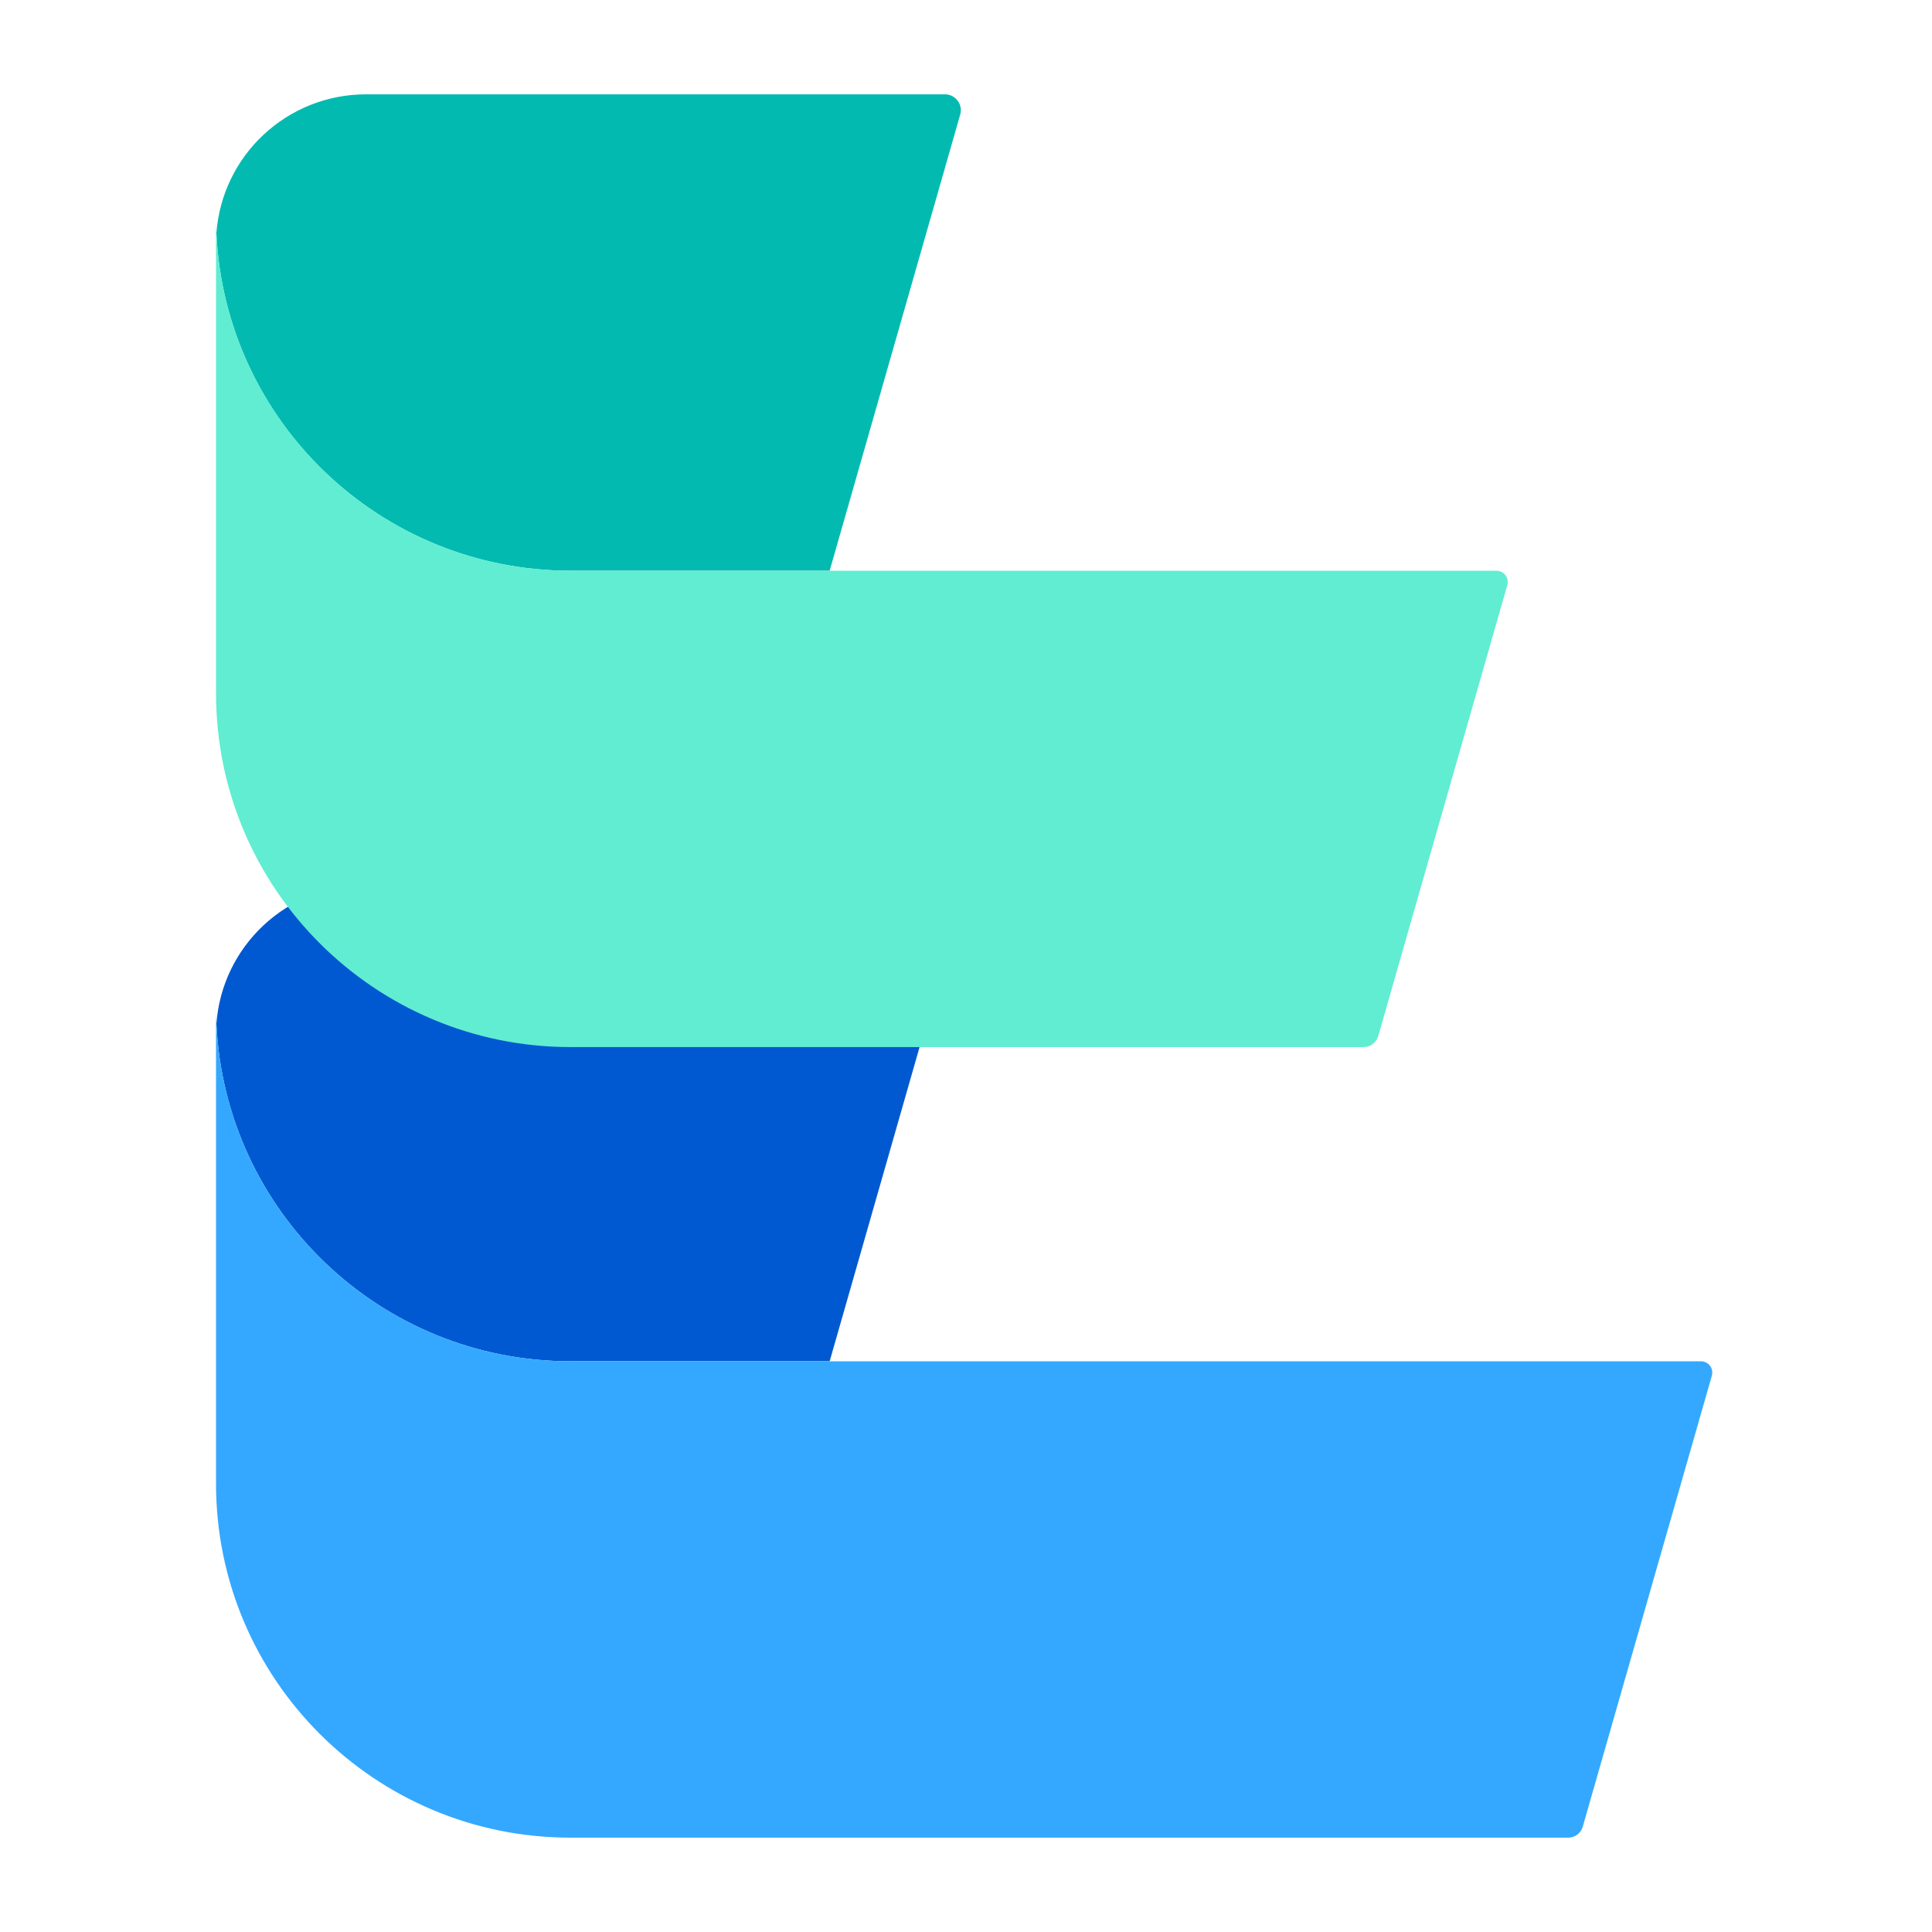
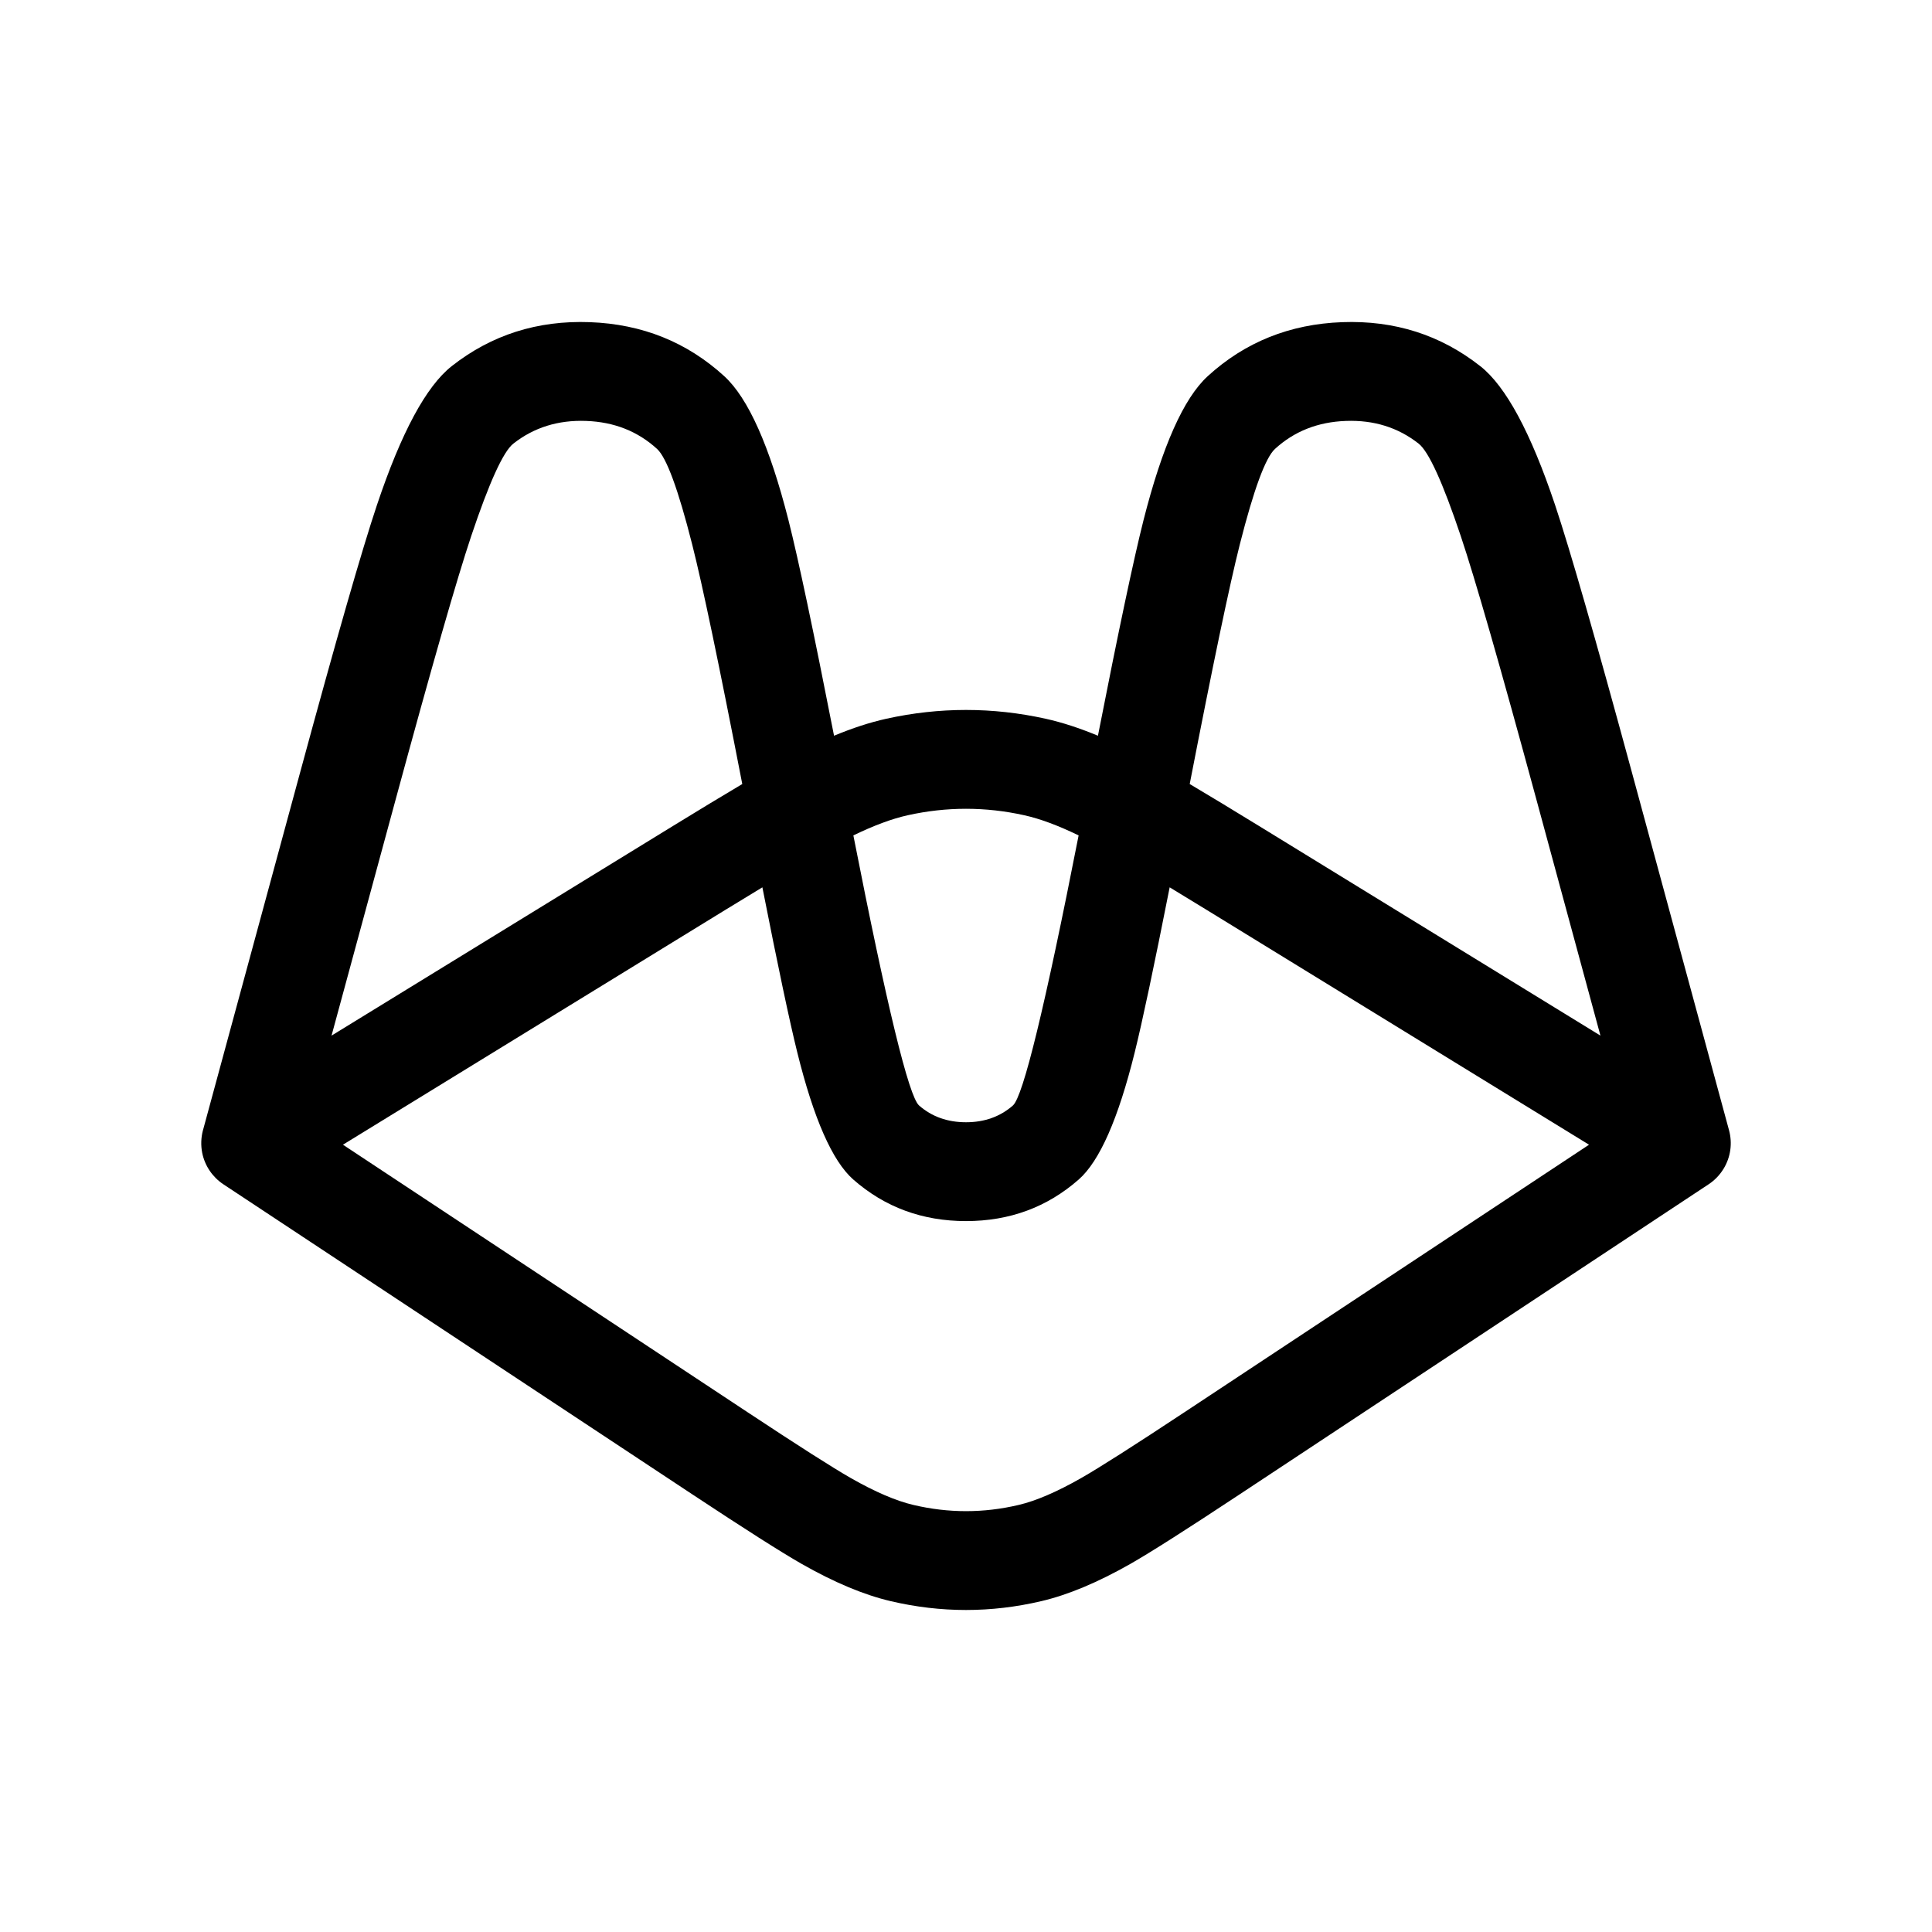
- <svg xmlns="http://www.w3.org/2000/svg" fill="none" version="1.1" width="1024" height="1024" viewBox="0 0 1024 1024">
+ <svg xmlns="http://www.w3.org/2000/svg" fill="none" version="1.1" width="32" height="32" viewBox="0 0 32 32">
  <defs>
-     <clipPath id="master_svg0_117_508">
-       <rect x="0" y="0" width="1024" height="1024" rx="0" />
+     <clipPath id="master_svg0_1_2647">
+       <rect x="0" y="0" width="32" height="32" rx="0" />
    </clipPath>
  </defs>
-   <g clip-path="url(#master_svg0_117_508)">
-     <g>
-       <g>
-         <path d="M500.841,469.019L194,469.019C152.007,469.019,117.619,501.517,114.701,542.691C119.277,642.22,201.567,721.509,302.409,721.509L439.728,721.509L508.929,479.75C510.468,474.374,506.432,469.019,500.841,469.019Z" fill-rule="evenodd" fill="#0059D1" fill-opacity="1" />
-       </g>
-       <g>
-         <path d="M114.5,533.946C114.5,637.535,198.63,721.51,302.409,721.51L901.542,721.51C905.529,721.51,908.407,725.328,907.31,729.161L838.887,968.202C837.904,971.635,834.766,974,831.196,974L302.409,974C198.63,974,114.5,890.025,114.5,786.436L114.5,533.946Z" fill-rule="evenodd" fill="#34A8FF" fill-opacity="1" />
-       </g>
-       <g>
-         <path d="M500.841,50L194,50C152.007,50,117.619,82.498,114.701,123.672C119.277,223.201,201.567,302.49,302.409,302.49L439.728,302.49L508.929,60.731C510.468,55.354,506.432,50,500.841,50Z" fill-rule="evenodd" fill="#03BAB1" fill-opacity="1" />
-       </g>
-       <g>
-         <path d="M114.5,114.926C114.5,218.515,198.63,302.49,302.409,302.49L793.133,302.49C797.12,302.49,799.998,306.308,798.901,310.141L730.478,549.182C729.495,552.615,726.357,554.98,722.787,554.98L302.409,554.98C198.63,554.98,114.5,471.005,114.5,367.416L114.5,114.926Z" fill-rule="evenodd" fill="#60EDD2" fill-opacity="1" />
-       </g>
+   <g clip-path="url(#master_svg0_1_2647)">
+     <g transform="matrix(-1,0,0,1,57.33334,0)">
+       <path d="M53.972,18.721C54.004,18.842,54.009,18.971,53.984,19.096C53.941,19.309,53.814,19.496,53.633,19.616L45.868,24.75Q44.558,25.616,44.057,25.902Q43.246,26.364,42.581,26.52Q41.333,26.813,40.086,26.52Q39.421,26.364,38.609,25.902Q38.108,25.616,36.799,24.75L29.034,19.616C28.935,19.551,28.852,19.465,28.789,19.364C28.665,19.164,28.638,18.932,28.695,18.721L30.302,12.8Q31.207,9.468,31.577,8.362Q32.18,6.564,32.816,6.064Q33.803,5.288,35.103,5.336Q36.404,5.384,37.33,6.231Q37.926,6.777,38.393,8.615Q38.637,9.579,39.148,12.186Q39.607,11.995,40.012,11.905Q41.333,11.613,42.655,11.905Q43.06,11.995,43.519,12.186Q44.03,9.579,44.274,8.615Q44.741,6.777,45.337,6.231Q46.263,5.384,47.564,5.336Q48.864,5.288,49.851,6.064Q50.486,6.564,51.089,8.362Q51.46,9.468,52.364,12.8L53.971,18.719L53.972,18.721ZM51.842,17.153L50.776,13.227Q49.884,9.941,49.529,8.88Q49.081,7.545,48.831,7.348Q48.32,6.946,47.625,6.972Q46.93,6.997,46.45,7.436Q46.215,7.651,45.869,9.016Q45.613,10.024,45.039,12.986Q45.515,13.268,46.189,13.682L51.842,17.153ZM44.706,14.697Q44.99,14.869,45.325,15.074L51.653,18.96L44.957,23.387Q43.693,24.223,43.24,24.482Q42.636,24.826,42.203,24.927Q41.333,25.132,40.463,24.927Q40.031,24.826,39.427,24.482Q38.973,24.223,37.709,23.387L31.014,18.96L37.342,15.074Q37.677,14.869,37.96,14.697Q38.349,16.666,38.539,17.431Q38.947,19.079,39.466,19.536Q40.25,20.225,41.333,20.225Q42.417,20.225,43.201,19.536Q43.72,19.079,44.128,17.431Q44.318,16.666,44.706,14.697ZM43.199,13.837Q42.365,18.086,42.111,18.31Q41.794,18.588,41.333,18.588Q40.873,18.588,40.556,18.31Q40.302,18.086,39.468,13.837Q39.979,13.589,40.369,13.503Q41.333,13.289,42.298,13.503Q42.687,13.589,43.199,13.837ZM37.628,12.986Q37.053,10.024,36.798,9.016Q36.451,7.651,36.216,7.436Q35.737,6.997,35.042,6.972Q34.347,6.946,33.836,7.348Q33.586,7.545,33.138,8.88Q32.782,9.941,31.89,13.227L30.825,17.153L36.478,13.682Q37.152,13.268,37.628,12.986Z" fill-rule="evenodd" fill="#000000" fill-opacity="1" />
    </g>
  </g>
</svg>
